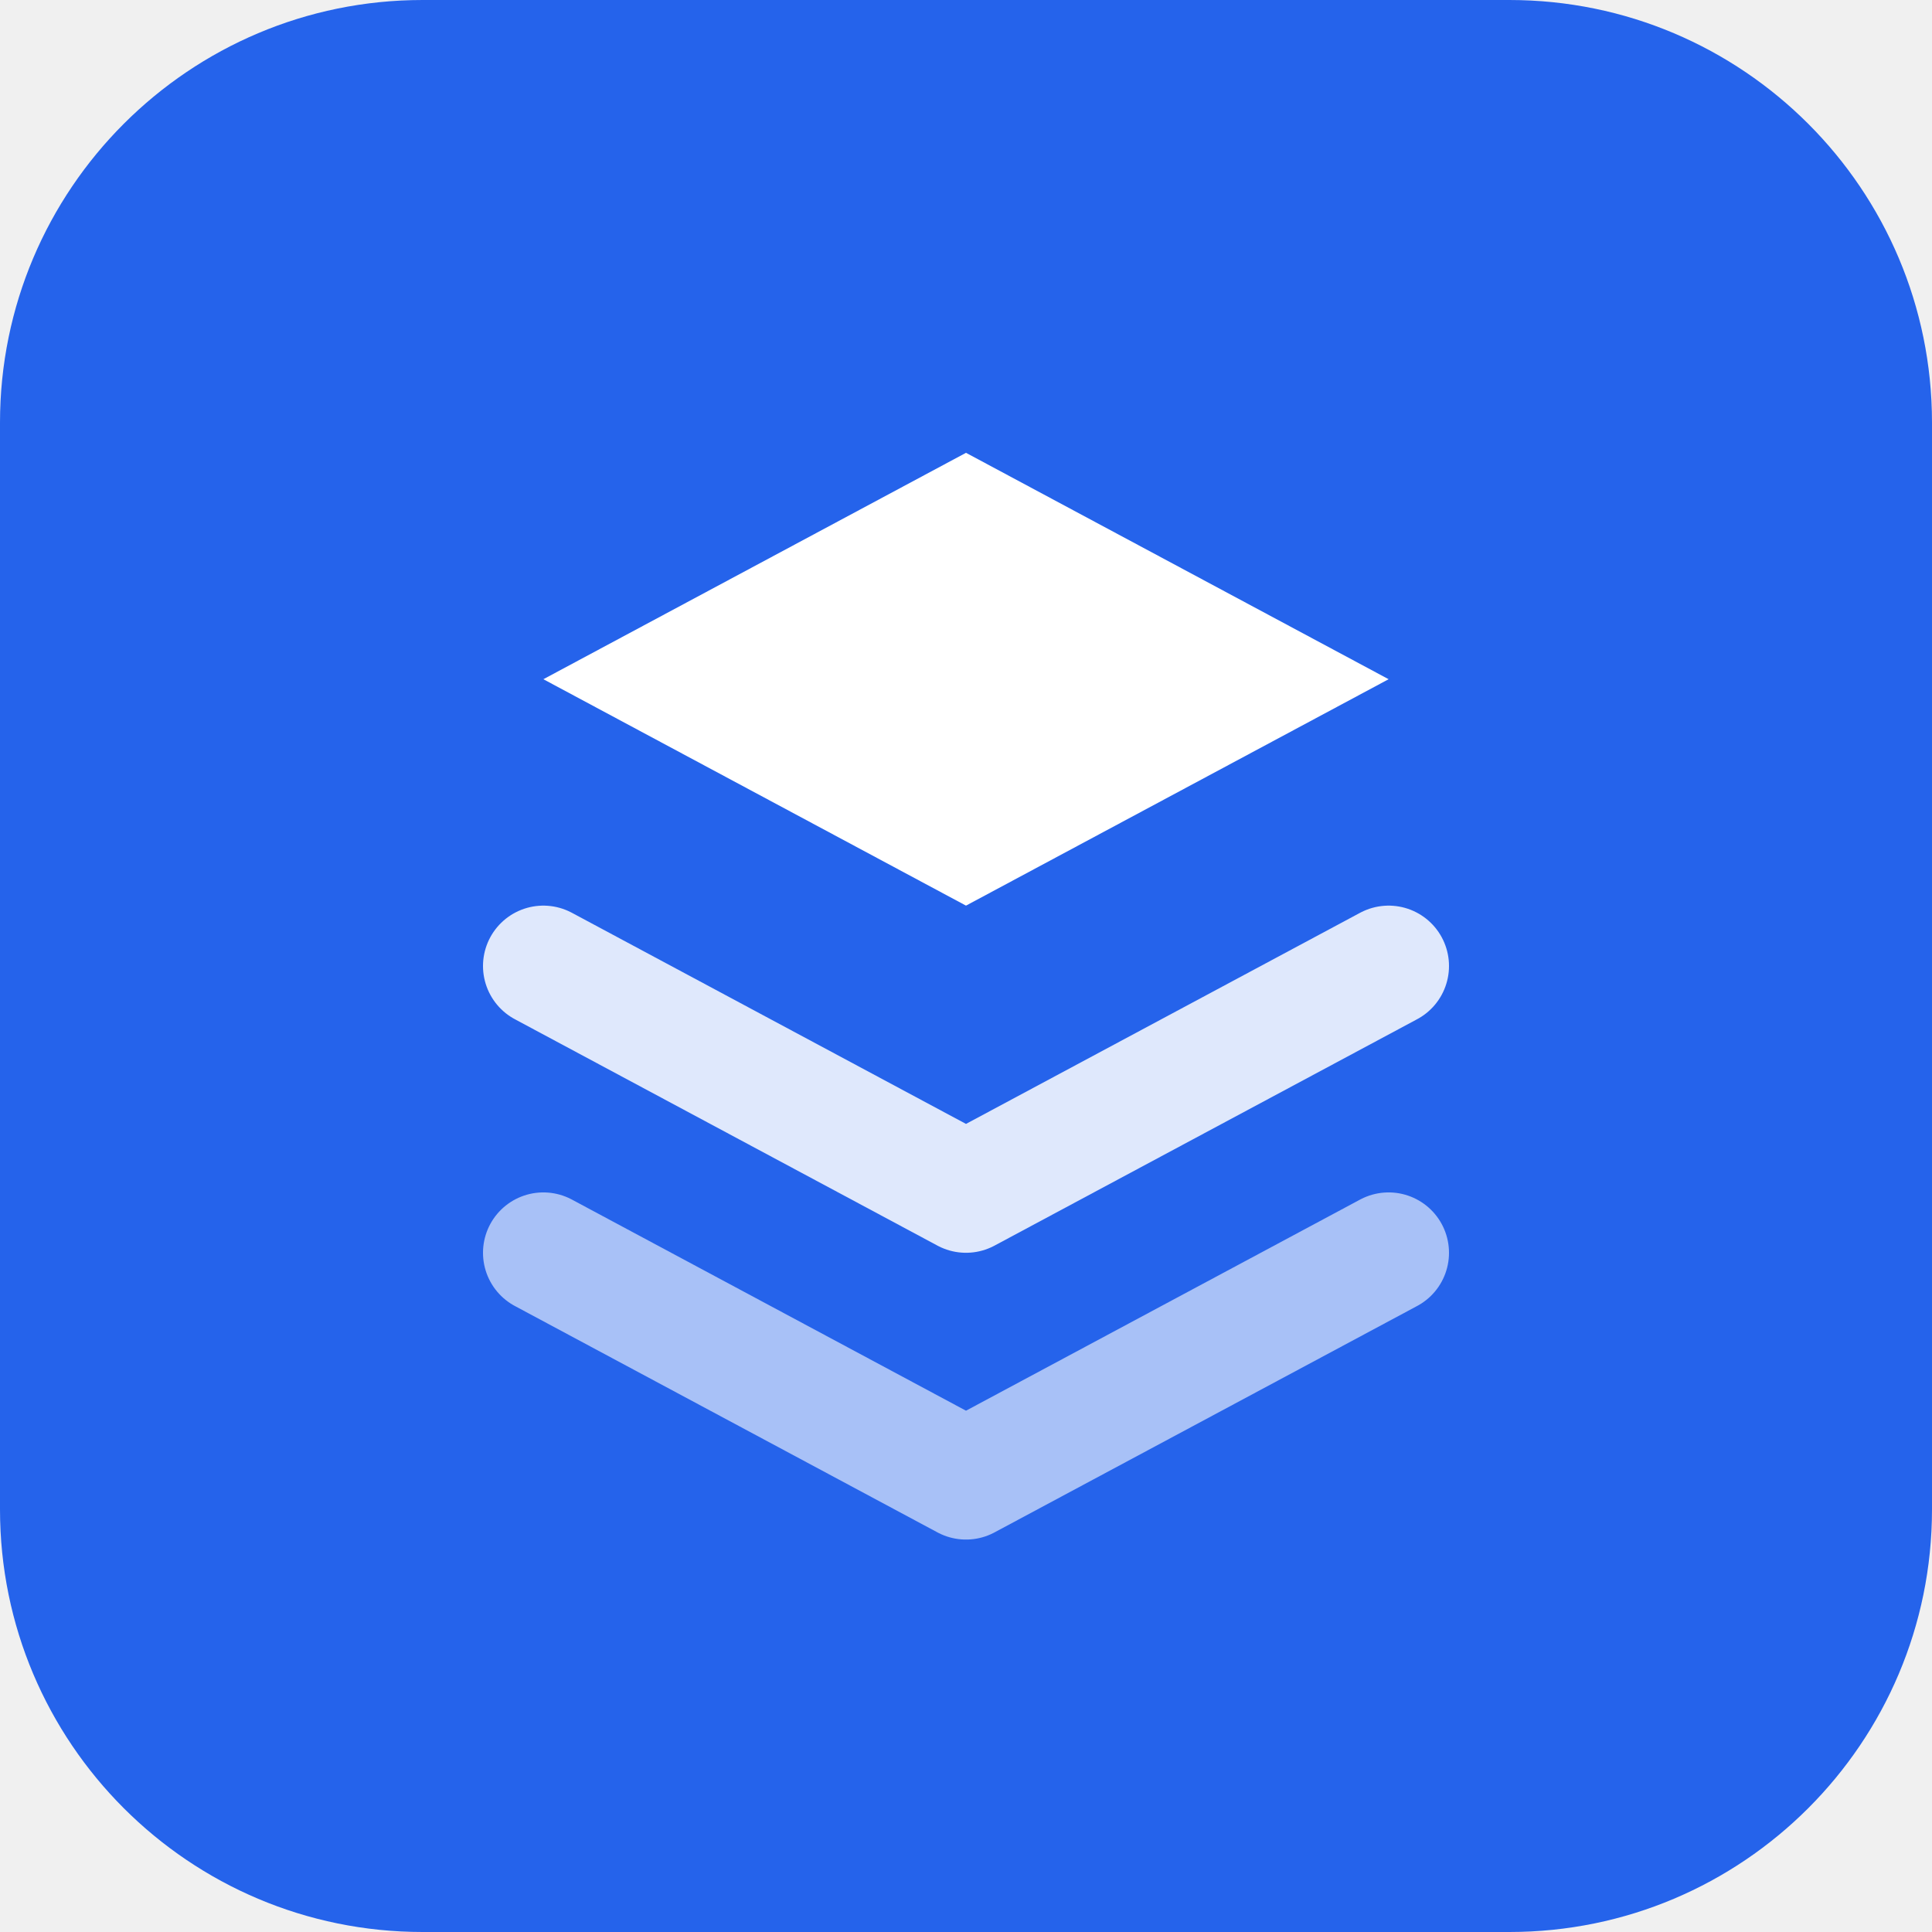
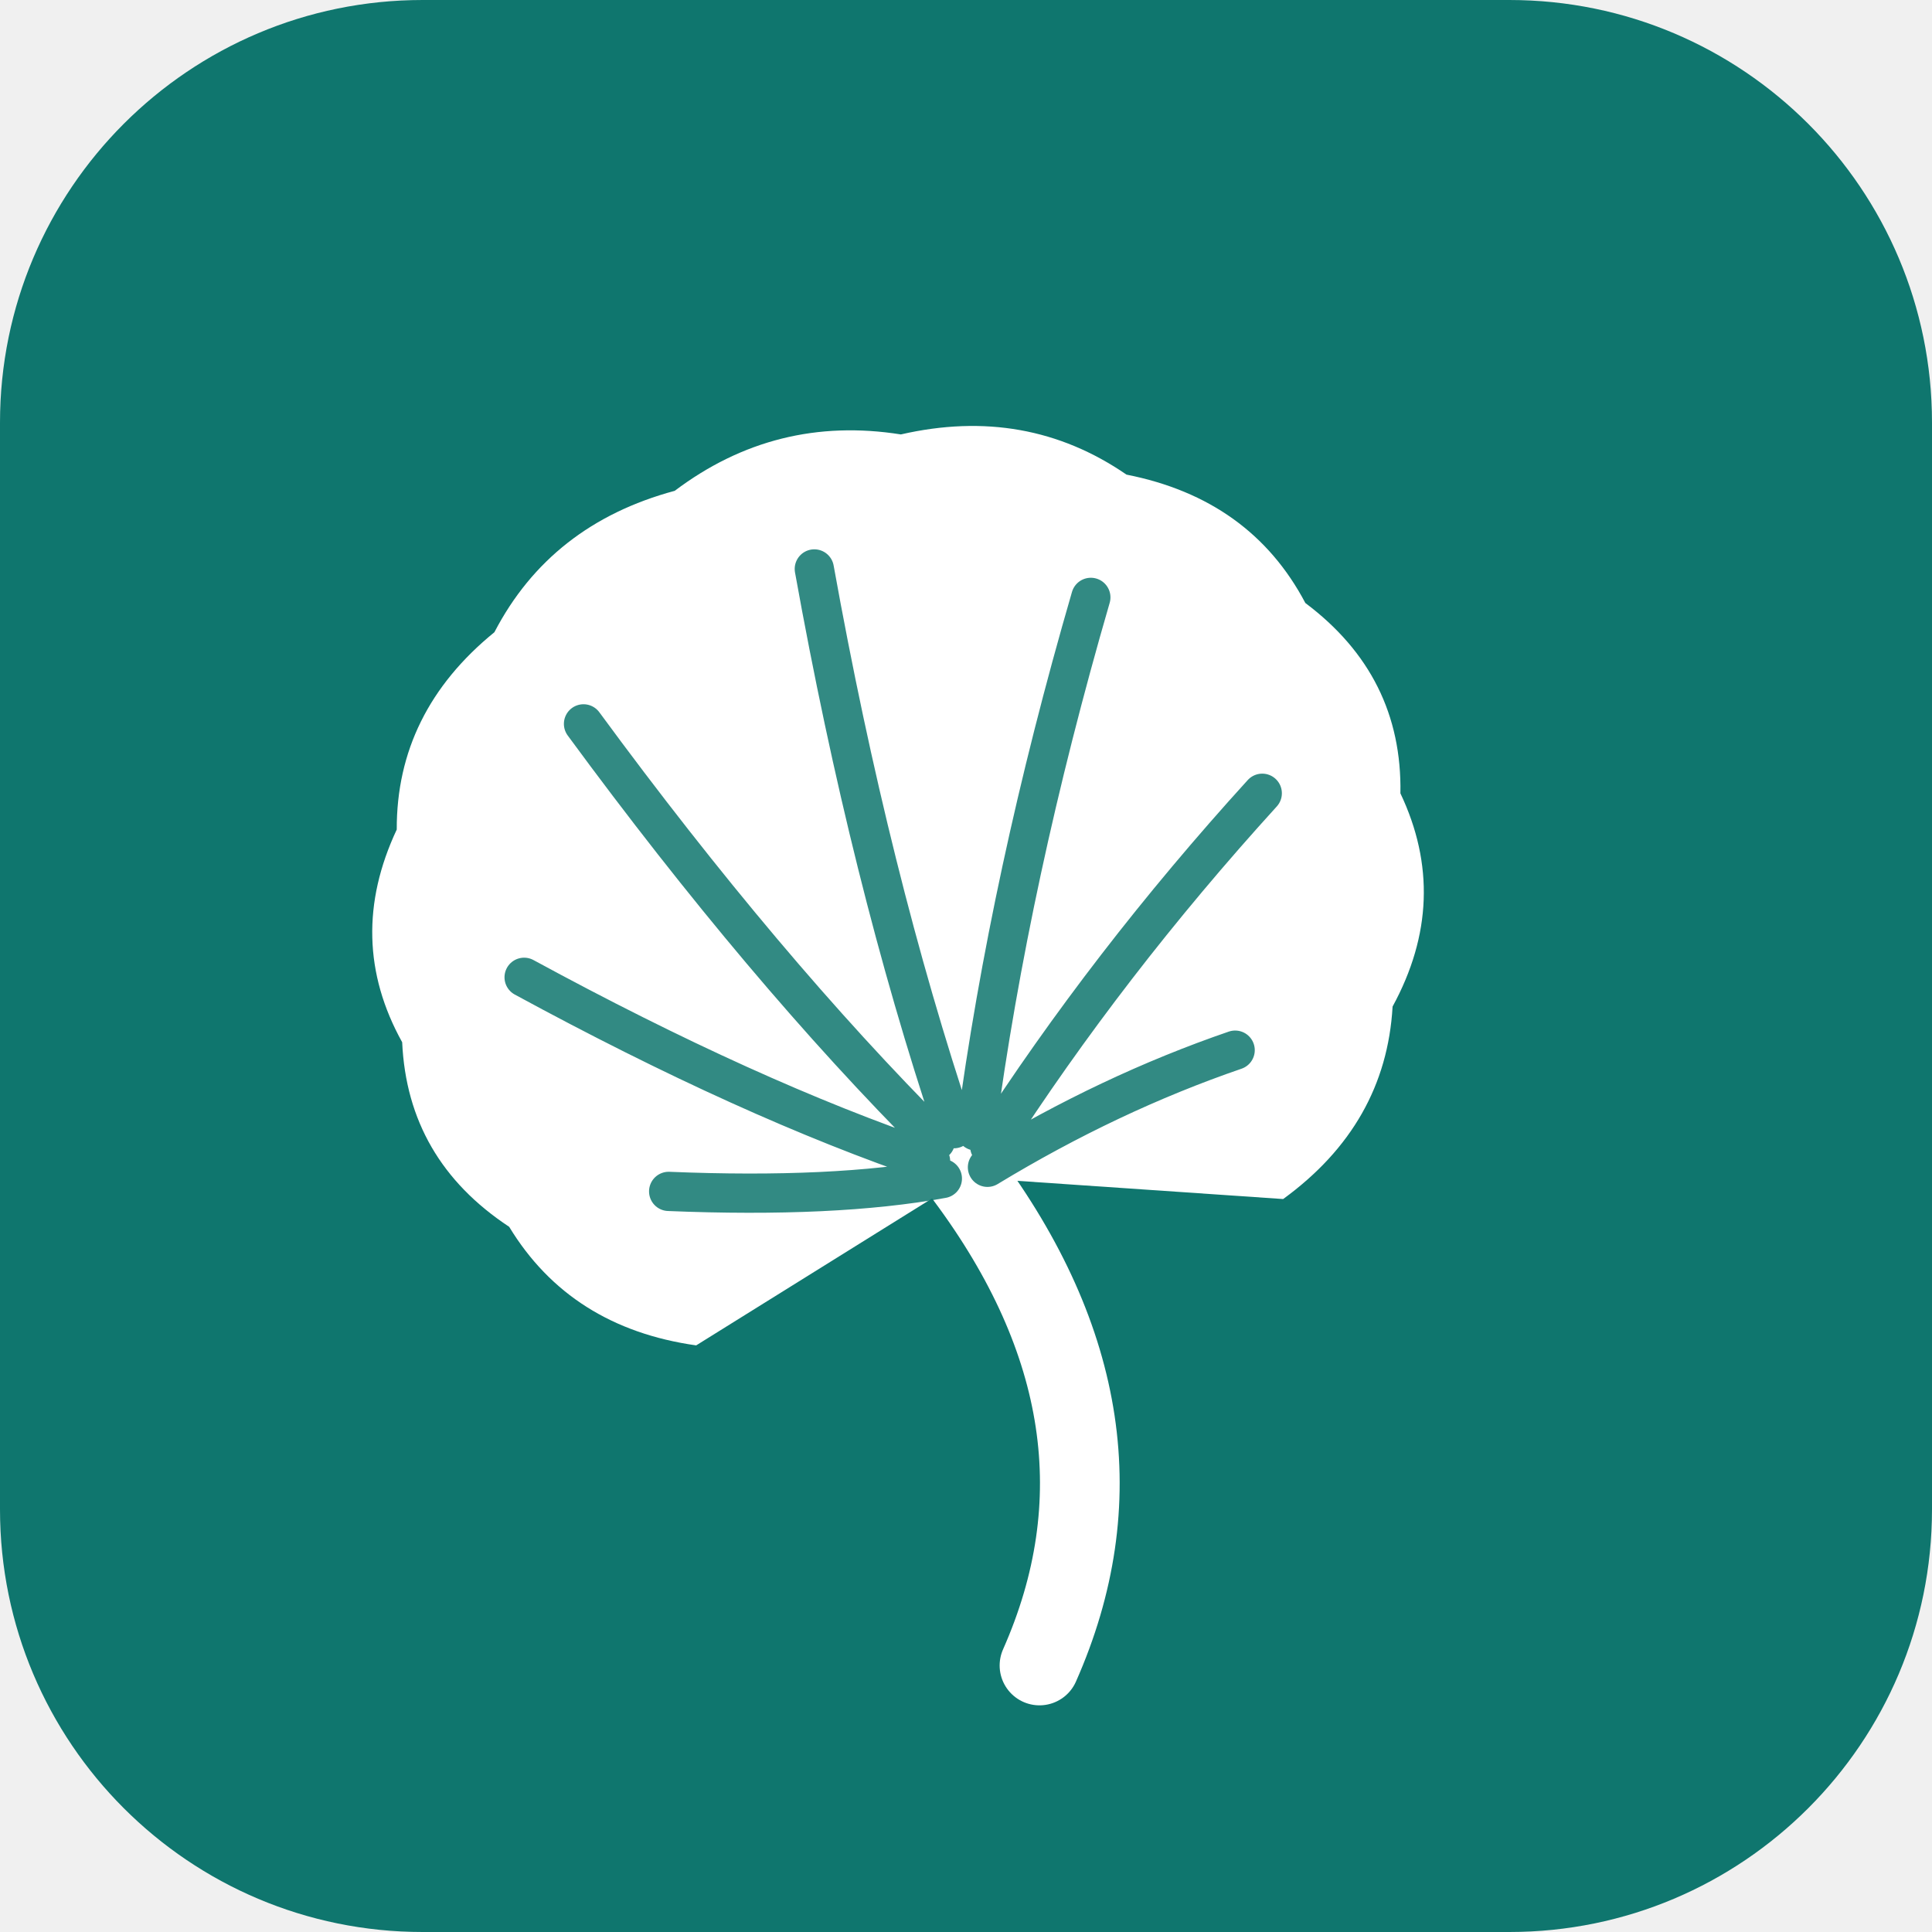
- <svg xmlns="http://www.w3.org/2000/svg" viewBox="0 0 64 64" role="img" aria-label="Logo">
-   <rect width="64" height="64" rx="14" fill="#2563EB" />
-   <path d="M18 22.5 32 15l14 7.5-14 7.5-14-7.5Z" fill="#FFFFFF" />
-   <path d="m18 32 14 7.5L46 32" fill="none" stroke="#FFFFFF" stroke-width="4" stroke-linecap="round" stroke-linejoin="round" opacity=".85" />
-   <path d="m18 41.5 14 7.5 14-7.5" fill="none" stroke="#FFFFFF" stroke-width="4" stroke-linecap="round" stroke-linejoin="round" opacity=".6" />
+ <svg xmlns="http://www.w3.org/2000/svg" viewBox="0 0 64 64" role="img" aria-label="Diệp Lam">
+   <rect width="64" height="64" rx="14" fill="#0F766E" />
+   <g transform="translate(32 39) rotate(-14)">
+     <path d="M0 0Q3.88 9.3 -1.55 16.28" fill="none" stroke="#FFFFFF" stroke-width="2.64" stroke-linecap="round" stroke-linejoin="round" />
+     <path d="M0 0L-10.02 3.24Q-13.92 1.66 -15.08 -2.07Q-17.81 -5.04 -17.04 -8.86Q-18.05 -12.62 -15.51 -15.74Q-14.58 -19.52 -10.79 -21.3Q-8.12 -24.32 -3.86 -24.4Q0 -26.04 3.86 -24.4Q8.12 -24.32 10.79 -21.3Q14.58 -19.52 15.51 -15.74Q18.05 -12.62 17.04 -8.86Q17.81 -5.04 15.08 -2.07Q13.92 1.66 10.02 3.24Z" fill="#FFFFFF" stroke-linejoin="round" />
+     <path d="M-0.77 -0.15Q-4.39 -0.38 -9.67 -1.93M-1.01 -0.8Q-6.34 -4.23 -12.6 -9.97M-0.69 -1.41Q-4.83 -8.3 -8.66 -17.64M0 -1.66Q-0.69 -10.38 0 -20.77M0.69 -1.41Q3.83 -9.34 8.66 -17.64M1.01 -0.8Q6.26 -5.74 12.6 -9.97M0.77 -0.15Q5.28 -1.55 9.67 -1.93" fill="none" stroke="#0F766E" stroke-width="1.3" stroke-linecap="round" stroke-linejoin="round" stroke-opacity="0.85" />
+   </g>
</svg>
